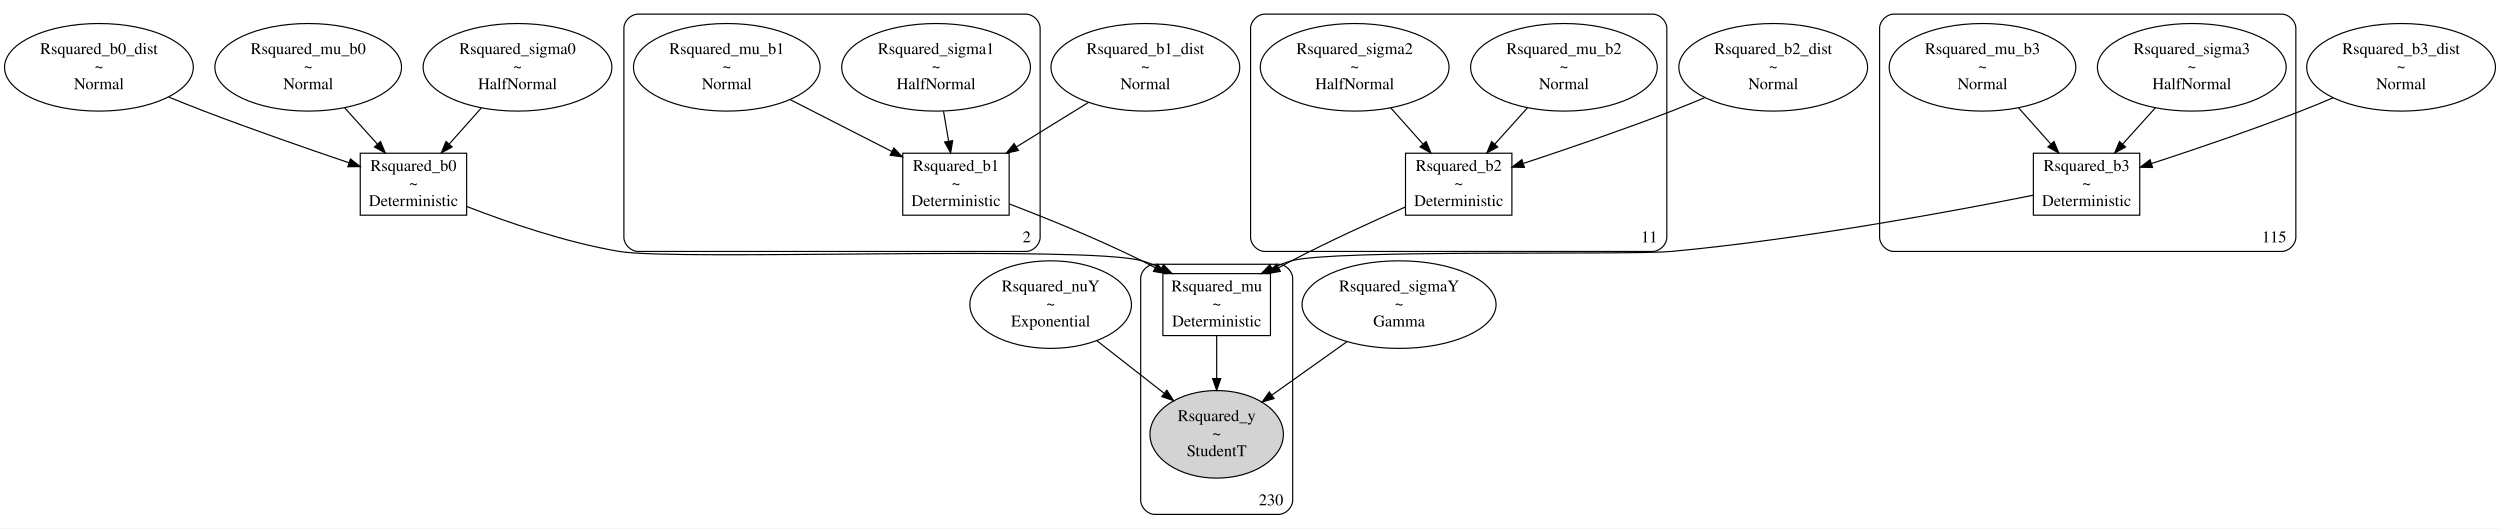
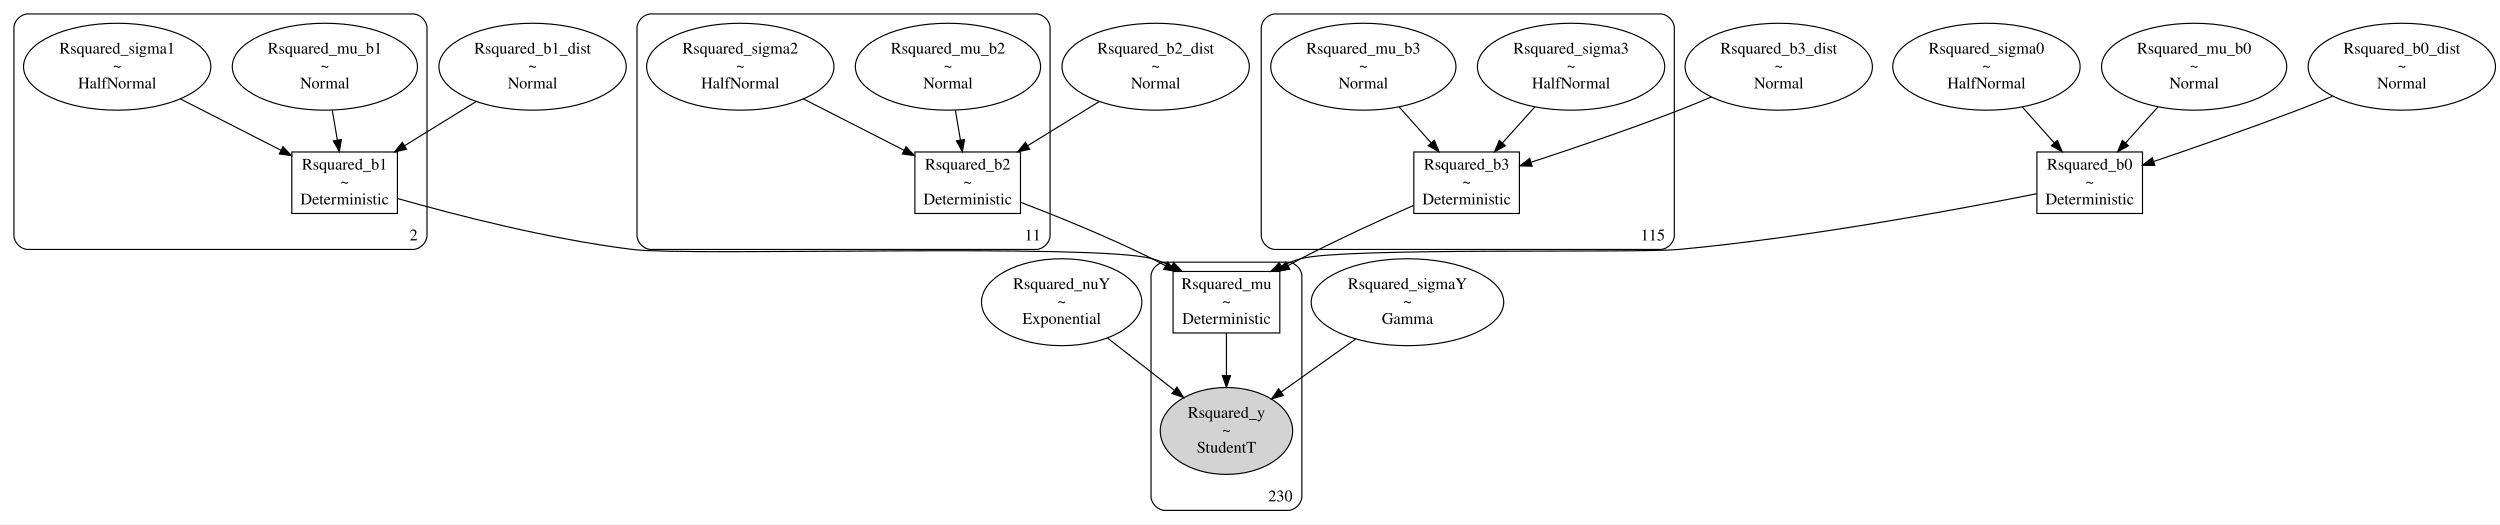
- <svg xmlns="http://www.w3.org/2000/svg" width="2138pt" height="452pt" viewBox="0.00 0.00 2138.22 451.86">
+ <svg xmlns="http://www.w3.org/2000/svg" width="2155pt" height="452pt" viewBox="0.00 0.00 2154.61 451.86">
  <g id="graph0" class="graph" transform="scale(1 1) rotate(0) translate(4 447.86)">
-     <polygon fill="#ffffff" stroke="transparent" points="-4,4 -4,-447.86 2134.22,-447.86 2134.22,4 -4,4" />
+     <polygon fill="#ffffff" stroke="transparent" points="-4,4 -4,-447.86 2150.61,-447.86 2150.61,4 -4,4" />
    <g id="clust1" class="cluster">
-       <path fill="none" stroke="#000000" d="M541.61,-232.907C541.61,-232.907 873.61,-232.907 873.61,-232.907 879.61,-232.907 885.61,-238.907 885.61,-244.907 885.61,-244.907 885.61,-423.86 885.61,-423.86 885.61,-429.86 879.61,-435.86 873.61,-435.86 873.61,-435.86 541.61,-435.86 541.61,-435.86 535.61,-435.86 529.61,-429.86 529.61,-423.86 529.61,-423.86 529.61,-244.907 529.61,-244.907 529.61,-238.907 535.61,-232.907 541.61,-232.907" />
-       <text text-anchor="middle" x="874.11" y="-240.707" font-family="Times,serif" font-size="14.00" fill="#000000">2</text>
+       <path fill="none" stroke="#000000" d="M20,-232.907C20,-232.907 352,-232.907 352,-232.907 358,-232.907 364,-238.907 364,-244.907 364,-244.907 364,-423.86 364,-423.86 364,-429.86 358,-435.86 352,-435.86 352,-435.86 20,-435.86 20,-435.86 14,-435.86 8,-429.86 8,-423.86 8,-423.86 8,-244.907 8,-244.907 8,-238.907 14,-232.907 20,-232.907" />
+       <text text-anchor="middle" x="352.5" y="-240.707" font-family="Times,serif" font-size="14.00" fill="#000000">2</text>
    </g>
    <g id="clust2" class="cluster">
-       <path fill="none" stroke="#000000" d="M1077.61,-232.907C1077.61,-232.907 1409.61,-232.907 1409.61,-232.907 1415.61,-232.907 1421.61,-238.907 1421.61,-244.907 1421.61,-244.907 1421.61,-423.86 1421.61,-423.86 1421.61,-429.86 1415.61,-435.86 1409.61,-435.86 1409.61,-435.86 1077.61,-435.86 1077.61,-435.86 1071.61,-435.86 1065.61,-429.86 1065.61,-423.86 1065.61,-423.86 1065.61,-244.907 1065.61,-244.907 1065.61,-238.907 1071.61,-232.907 1077.61,-232.907" />
-       <text text-anchor="middle" x="1406.61" y="-240.707" font-family="Times,serif" font-size="14.00" fill="#000000">11</text>
+       <path fill="none" stroke="#000000" d="M557,-232.907C557,-232.907 889,-232.907 889,-232.907 895,-232.907 901,-238.907 901,-244.907 901,-244.907 901,-423.86 901,-423.86 901,-429.86 895,-435.86 889,-435.86 889,-435.86 557,-435.86 557,-435.86 551,-435.86 545,-429.86 545,-423.86 545,-423.86 545,-244.907 545,-244.907 545,-238.907 551,-232.907 557,-232.907" />
+       <text text-anchor="middle" x="886" y="-240.707" font-family="Times,serif" font-size="14.00" fill="#000000">11</text>
    </g>
    <g id="clust3" class="cluster">
-       <path fill="none" stroke="#000000" d="M1615.61,-232.907C1615.61,-232.907 1947.61,-232.907 1947.61,-232.907 1953.61,-232.907 1959.61,-238.907 1959.61,-244.907 1959.61,-244.907 1959.61,-423.86 1959.61,-423.86 1959.61,-429.86 1953.61,-435.86 1947.61,-435.86 1947.61,-435.86 1615.61,-435.86 1615.61,-435.86 1609.61,-435.86 1603.61,-429.86 1603.61,-423.86 1603.61,-423.86 1603.61,-244.907 1603.61,-244.907 1603.61,-238.907 1609.61,-232.907 1615.61,-232.907" />
-       <text text-anchor="middle" x="1941.11" y="-240.707" font-family="Times,serif" font-size="14.00" fill="#000000">115</text>
+       <path fill="none" stroke="#000000" d="M1095,-232.907C1095,-232.907 1427,-232.907 1427,-232.907 1433,-232.907 1439,-238.907 1439,-244.907 1439,-244.907 1439,-423.86 1439,-423.86 1439,-429.86 1433,-435.86 1427,-435.86 1427,-435.86 1095,-435.86 1095,-435.86 1089,-435.86 1083,-429.86 1083,-423.86 1083,-423.86 1083,-244.907 1083,-244.907 1083,-238.907 1089,-232.907 1095,-232.907" />
+       <text text-anchor="middle" x="1420.5" y="-240.707" font-family="Times,serif" font-size="14.00" fill="#000000">115</text>
    </g>
    <g id="clust4" class="cluster">
-       <path fill="none" stroke="#000000" d="M983.61,-8C983.61,-8 1089.61,-8 1089.61,-8 1095.61,-8 1101.61,-14 1101.61,-20 1101.61,-20 1101.61,-209.93 1101.61,-209.93 1101.61,-215.93 1095.61,-221.93 1089.61,-221.93 1089.61,-221.93 983.61,-221.93 983.61,-221.93 977.61,-221.93 971.61,-215.93 971.61,-209.93 971.61,-209.93 971.61,-20 971.61,-20 971.61,-14 977.61,-8 983.61,-8" />
-       <text text-anchor="middle" x="1083.11" y="-15.8" font-family="Times,serif" font-size="14.00" fill="#000000">230</text>
+       <path fill="none" stroke="#000000" d="M1000,-8C1000,-8 1106,-8 1106,-8 1112,-8 1118,-14 1118,-20 1118,-20 1118,-209.93 1118,-209.93 1118,-215.93 1112,-221.93 1106,-221.93 1106,-221.93 1000,-221.93 1000,-221.93 994,-221.93 988,-215.93 988,-209.93 988,-209.93 988,-20 988,-20 988,-14 994,-8 1000,-8" />
+       <text text-anchor="middle" x="1099.5" y="-15.8" font-family="Times,serif" font-size="14.00" fill="#000000">230</text>
    </g>
    <g id="node1" class="node">
-       <ellipse fill="none" stroke="#000000" cx="894.61" cy="-187.43" rx="69.094" ry="37.453" />
-       <text text-anchor="middle" x="894.61" y="-198.73" font-family="Times,serif" font-size="14.00" fill="#000000">Rsquared_nuY</text>
-       <text text-anchor="middle" x="894.61" y="-183.73" font-family="Times,serif" font-size="14.00" fill="#000000">~</text>
-       <text text-anchor="middle" x="894.61" y="-168.73" font-family="Times,serif" font-size="14.00" fill="#000000">Exponential</text>
+       <polygon fill="none" stroke="#000000" points="1842.5,-316.907 1751.5,-316.907 1751.5,-263.907 1842.5,-263.907 1842.5,-316.907" />
+       <text text-anchor="middle" x="1797" y="-301.707" font-family="Times,serif" font-size="14.00" fill="#000000">Rsquared_b0</text>
+       <text text-anchor="middle" x="1797" y="-286.707" font-family="Times,serif" font-size="14.00" fill="#000000">~</text>
+       <text text-anchor="middle" x="1797" y="-271.707" font-family="Times,serif" font-size="14.00" fill="#000000">Deterministic</text>
+     </g>
+     <g id="node20" class="node">
+       <polygon fill="none" stroke="#000000" points="1099,-213.93 1007,-213.93 1007,-160.93 1099,-160.93 1099,-213.93" />
+       <text text-anchor="middle" x="1053" y="-198.73" font-family="Times,serif" font-size="14.00" fill="#000000">Rsquared_mu</text>
+       <text text-anchor="middle" x="1053" y="-183.73" font-family="Times,serif" font-size="14.00" fill="#000000">~</text>
+       <text text-anchor="middle" x="1053" y="-168.73" font-family="Times,serif" font-size="14.00" fill="#000000">Deterministic</text>
+     </g>
+     <g id="edge16" class="edge">
+       <path fill="none" stroke="#000000" d="M1751.431,-280.958C1684.27,-267.499 1554.593,-243.29 1443,-232.907 1406.923,-229.55 1151.851,-234.82 1117,-224.907 1111.367,-223.304 1105.715,-221.088 1100.229,-218.527" />
+       <polygon fill="#000000" stroke="#000000" points="1101.688,-215.342 1091.186,-213.939 1098.52,-221.585 1101.688,-215.342" />
+     </g>
+     <g id="node2" class="node">
+       <ellipse fill="none" stroke="#000000" cx="992" cy="-390.383" rx="80.721" ry="37.453" />
+       <text text-anchor="middle" x="992" y="-401.683" font-family="Times,serif" font-size="14.00" fill="#000000">Rsquared_b2_dist</text>
+       <text text-anchor="middle" x="992" y="-386.683" font-family="Times,serif" font-size="14.00" fill="#000000">~</text>
+       <text text-anchor="middle" x="992" y="-371.683" font-family="Times,serif" font-size="14.00" fill="#000000">Normal</text>
+     </g>
+     <g id="node13" class="node">
+       <polygon fill="none" stroke="#000000" points="875.5,-316.907 784.5,-316.907 784.5,-263.907 875.5,-263.907 875.5,-316.907" />
+       <text text-anchor="middle" x="830" y="-301.707" font-family="Times,serif" font-size="14.00" fill="#000000">Rsquared_b2</text>
+       <text text-anchor="middle" x="830" y="-286.707" font-family="Times,serif" font-size="14.00" fill="#000000">~</text>
+       <text text-anchor="middle" x="830" y="-271.707" font-family="Times,serif" font-size="14.00" fill="#000000">Deterministic</text>
+     </g>
+     <g id="edge8" class="edge">
+       <path fill="none" stroke="#000000" d="M943.395,-360.387C923.91,-348.362 901.431,-334.49 881.652,-322.283" />
+       <polygon fill="#000000" stroke="#000000" points="883.415,-319.259 873.067,-316.985 879.739,-325.216 883.415,-319.259" />
+     </g>
+     <g id="node3" class="node">
+       <ellipse fill="none" stroke="#000000" cx="1529" cy="-390.383" rx="80.721" ry="37.453" />
+       <text text-anchor="middle" x="1529" y="-401.683" font-family="Times,serif" font-size="14.00" fill="#000000">Rsquared_b3_dist</text>
+       <text text-anchor="middle" x="1529" y="-386.683" font-family="Times,serif" font-size="14.00" fill="#000000">~</text>
+       <text text-anchor="middle" x="1529" y="-371.683" font-family="Times,serif" font-size="14.00" fill="#000000">Normal</text>
+     </g>
+     <g id="node17" class="node">
+       <polygon fill="none" stroke="#000000" points="1305.5,-316.907 1214.5,-316.907 1214.5,-263.907 1305.5,-263.907 1305.5,-316.907" />
+       <text text-anchor="middle" x="1260" y="-301.707" font-family="Times,serif" font-size="14.00" fill="#000000">Rsquared_b3</text>
+       <text text-anchor="middle" x="1260" y="-286.707" font-family="Times,serif" font-size="14.00" fill="#000000">~</text>
+       <text text-anchor="middle" x="1260" y="-271.707" font-family="Times,serif" font-size="14.00" fill="#000000">Deterministic</text>
+     </g>
+     <g id="edge12" class="edge">
+       <path fill="none" stroke="#000000" d="M1470.979,-364.332C1461.675,-360.377 1452.111,-356.441 1443,-352.907 1400.8,-336.537 1352.291,-320.074 1315.824,-308.157" />
+       <polygon fill="#000000" stroke="#000000" points="1316.465,-304.685 1305.873,-304.92 1314.3,-311.342 1316.465,-304.685" />
+     </g>
+     <g id="node4" class="node">
+       <ellipse fill="none" stroke="#000000" cx="911" cy="-187.43" rx="69.094" ry="37.453" />
+       <text text-anchor="middle" x="911" y="-198.73" font-family="Times,serif" font-size="14.00" fill="#000000">Rsquared_nuY</text>
+       <text text-anchor="middle" x="911" y="-183.73" font-family="Times,serif" font-size="14.00" fill="#000000">~</text>
+       <text text-anchor="middle" x="911" y="-168.73" font-family="Times,serif" font-size="14.00" fill="#000000">Exponential</text>
    </g>
    <g id="node19" class="node">
-       <ellipse fill="#d3d3d3" stroke="#000000" cx="1036.61" cy="-76.477" rx="57.052" ry="37.453" />
-       <text text-anchor="middle" x="1036.61" y="-87.777" font-family="Times,serif" font-size="14.00" fill="#000000">Rsquared_y</text>
-       <text text-anchor="middle" x="1036.61" y="-72.777" font-family="Times,serif" font-size="14.00" fill="#000000">~</text>
-       <text text-anchor="middle" x="1036.61" y="-57.777" font-family="Times,serif" font-size="14.00" fill="#000000">StudentT</text>
+       <ellipse fill="#d3d3d3" stroke="#000000" cx="1053" cy="-76.477" rx="57.052" ry="37.453" />
+       <text text-anchor="middle" x="1053" y="-87.777" font-family="Times,serif" font-size="14.00" fill="#000000">Rsquared_y</text>
+       <text text-anchor="middle" x="1053" y="-72.777" font-family="Times,serif" font-size="14.00" fill="#000000">~</text>
+       <text text-anchor="middle" x="1053" y="-57.777" font-family="Times,serif" font-size="14.00" fill="#000000">StudentT</text>
+     </g>
+     <g id="edge19" class="edge">
+       <path fill="none" stroke="#000000" d="M950.555,-156.523C968.346,-142.622 989.438,-126.141 1007.846,-111.758" />
+       <polygon fill="#000000" stroke="#000000" points="1010.369,-114.229 1016.094,-105.314 1006.059,-108.713 1010.369,-114.229" />
+     </g>
+     <g id="node5" class="node">
+       <ellipse fill="none" stroke="#000000" cx="1708" cy="-390.383" rx="80.721" ry="37.453" />
+       <text text-anchor="middle" x="1708" y="-401.683" font-family="Times,serif" font-size="14.00" fill="#000000">Rsquared_sigma0</text>
+       <text text-anchor="middle" x="1708" y="-386.683" font-family="Times,serif" font-size="14.00" fill="#000000">~</text>
+       <text text-anchor="middle" x="1708" y="-371.683" font-family="Times,serif" font-size="14.00" fill="#000000">HalfNormal</text>
+     </g>
+     <g id="edge3" class="edge">
+       <path fill="none" stroke="#000000" d="M1738.878,-355.697C1747.752,-345.729 1757.426,-334.862 1766.289,-324.905" />
+       <polygon fill="#000000" stroke="#000000" points="1769.159,-326.946 1773.194,-317.149 1763.93,-322.291 1769.159,-326.946" />
+     </g>
+     <g id="node6" class="node">
+       <ellipse fill="none" stroke="#000000" cx="455" cy="-390.383" rx="80.721" ry="37.453" />
+       <text text-anchor="middle" x="455" y="-401.683" font-family="Times,serif" font-size="14.00" fill="#000000">Rsquared_b1_dist</text>
+       <text text-anchor="middle" x="455" y="-386.683" font-family="Times,serif" font-size="14.00" fill="#000000">~</text>
+       <text text-anchor="middle" x="455" y="-371.683" font-family="Times,serif" font-size="14.00" fill="#000000">Normal</text>
+     </g>
+     <g id="node11" class="node">
+       <polygon fill="none" stroke="#000000" points="338.5,-316.907 247.5,-316.907 247.5,-263.907 338.5,-263.907 338.5,-316.907" />
+       <text text-anchor="middle" x="293" y="-301.707" font-family="Times,serif" font-size="14.00" fill="#000000">Rsquared_b1</text>
+       <text text-anchor="middle" x="293" y="-286.707" font-family="Times,serif" font-size="14.00" fill="#000000">~</text>
+       <text text-anchor="middle" x="293" y="-271.707" font-family="Times,serif" font-size="14.00" fill="#000000">Deterministic</text>
+     </g>
+     <g id="edge5" class="edge">
+       <path fill="none" stroke="#000000" d="M406.395,-360.387C386.91,-348.362 364.431,-334.49 344.652,-322.283" />
+       <polygon fill="#000000" stroke="#000000" points="346.415,-319.259 336.067,-316.985 342.739,-325.216 346.415,-319.259" />
+     </g>
+     <g id="node7" class="node">
+       <ellipse fill="none" stroke="#000000" cx="1887" cy="-390.383" rx="79.806" ry="37.453" />
+       <text text-anchor="middle" x="1887" y="-401.683" font-family="Times,serif" font-size="14.00" fill="#000000">Rsquared_mu_b0</text>
+       <text text-anchor="middle" x="1887" y="-386.683" font-family="Times,serif" font-size="14.00" fill="#000000">~</text>
+       <text text-anchor="middle" x="1887" y="-371.683" font-family="Times,serif" font-size="14.00" fill="#000000">Normal</text>
+     </g>
+     <g id="edge1" class="edge">
+       <path fill="none" stroke="#000000" d="M1855.775,-355.697C1846.713,-345.63 1836.825,-334.647 1827.79,-324.609" />
+       <polygon fill="#000000" stroke="#000000" points="1830.366,-322.24 1821.074,-317.149 1825.163,-326.923 1830.366,-322.24" />
+     </g>
+     <g id="node8" class="node">
+       <ellipse fill="none" stroke="#000000" cx="2066" cy="-390.383" rx="80.721" ry="37.453" />
+       <text text-anchor="middle" x="2066" y="-401.683" font-family="Times,serif" font-size="14.00" fill="#000000">Rsquared_b0_dist</text>
+       <text text-anchor="middle" x="2066" y="-386.683" font-family="Times,serif" font-size="14.00" fill="#000000">~</text>
+       <text text-anchor="middle" x="2066" y="-371.683" font-family="Times,serif" font-size="14.00" fill="#000000">Normal</text>
+     </g>
+     <g id="edge2" class="edge">
+       <path fill="none" stroke="#000000" d="M2006.166,-364.894C1996.134,-360.786 1985.802,-356.655 1976,-352.907 1934.829,-337.163 1887.753,-320.788 1852.213,-308.751" />
+       <polygon fill="#000000" stroke="#000000" points="1853.104,-305.358 1842.51,-305.475 1850.865,-311.99 1853.104,-305.358" />
+     </g>
+     <g id="node9" class="node">
+       <ellipse fill="none" stroke="#000000" cx="1209" cy="-187.43" rx="82.964" ry="37.453" />
+       <text text-anchor="middle" x="1209" y="-198.73" font-family="Times,serif" font-size="14.00" fill="#000000">Rsquared_sigmaY</text>
+       <text text-anchor="middle" x="1209" y="-183.73" font-family="Times,serif" font-size="14.00" fill="#000000">~</text>
+       <text text-anchor="middle" x="1209" y="-168.73" font-family="Times,serif" font-size="14.00" fill="#000000">Gamma</text>
    </g>
    <g id="edge17" class="edge">
-       <path fill="none" stroke="#000000" d="M934.165,-156.523C951.956,-142.622 973.049,-126.141 991.457,-111.758" />
-       <polygon fill="#000000" stroke="#000000" points="993.979,-114.229 999.704,-105.314 989.669,-108.713 993.979,-114.229" />
-     </g>
-     <g id="node2" class="node">
-       <ellipse fill="none" stroke="#000000" cx="80.61" cy="-390.383" rx="80.721" ry="37.453" />
-       <text text-anchor="middle" x="80.61" y="-401.683" font-family="Times,serif" font-size="14.00" fill="#000000">Rsquared_b0_dist</text>
-       <text text-anchor="middle" x="80.61" y="-386.683" font-family="Times,serif" font-size="14.00" fill="#000000">~</text>
-       <text text-anchor="middle" x="80.61" y="-371.683" font-family="Times,serif" font-size="14.00" fill="#000000">Normal</text>
-     </g>
-     <g id="node6" class="node">
-       <polygon fill="none" stroke="#000000" points="395.11,-316.907 304.11,-316.907 304.11,-263.907 395.11,-263.907 395.11,-316.907" />
-       <text text-anchor="middle" x="349.61" y="-301.707" font-family="Times,serif" font-size="14.00" fill="#000000">Rsquared_b0</text>
-       <text text-anchor="middle" x="349.61" y="-286.707" font-family="Times,serif" font-size="14.00" fill="#000000">~</text>
-       <text text-anchor="middle" x="349.61" y="-271.707" font-family="Times,serif" font-size="14.00" fill="#000000">Deterministic</text>
-     </g>
-     <g id="edge3" class="edge">
-       <path fill="none" stroke="#000000" d="M140.444,-364.894C150.476,-360.786 160.809,-356.655 170.61,-352.907 211.781,-337.163 258.858,-320.788 294.397,-308.751" />
-       <polygon fill="#000000" stroke="#000000" points="295.745,-311.99 304.1,-305.475 293.506,-305.358 295.745,-311.99" />
-     </g>
-     <g id="node3" class="node">
-       <ellipse fill="none" stroke="#000000" cx="975.61" cy="-390.383" rx="80.721" ry="37.453" />
-       <text text-anchor="middle" x="975.61" y="-401.683" font-family="Times,serif" font-size="14.00" fill="#000000">Rsquared_b1_dist</text>
-       <text text-anchor="middle" x="975.61" y="-386.683" font-family="Times,serif" font-size="14.00" fill="#000000">~</text>
-       <text text-anchor="middle" x="975.61" y="-371.683" font-family="Times,serif" font-size="14.00" fill="#000000">Normal</text>
+       <path fill="none" stroke="#000000" d="M1164.297,-155.635C1144.197,-141.34 1120.466,-124.461 1100.092,-109.97" />
+       <polygon fill="#000000" stroke="#000000" points="1102.057,-107.073 1091.88,-104.129 1098,-112.778 1102.057,-107.073" />
    </g>
    <g id="node10" class="node">
-       <polygon fill="none" stroke="#000000" points="859.11,-316.907 768.11,-316.907 768.11,-263.907 859.11,-263.907 859.11,-316.907" />
-       <text text-anchor="middle" x="813.61" y="-301.707" font-family="Times,serif" font-size="14.00" fill="#000000">Rsquared_b1</text>
-       <text text-anchor="middle" x="813.61" y="-286.707" font-family="Times,serif" font-size="14.00" fill="#000000">~</text>
-       <text text-anchor="middle" x="813.61" y="-271.707" font-family="Times,serif" font-size="14.00" fill="#000000">Deterministic</text>
-     </g>
-     <g id="edge5" class="edge">
-       <path fill="none" stroke="#000000" d="M927.005,-360.387C907.52,-348.362 885.042,-334.49 865.263,-322.283" />
-       <polygon fill="#000000" stroke="#000000" points="867.026,-319.259 856.678,-316.985 863.349,-325.216 867.026,-319.259" />
-     </g>
-     <g id="node4" class="node">
-       <ellipse fill="none" stroke="#000000" cx="259.61" cy="-390.383" rx="79.806" ry="37.453" />
-       <text text-anchor="middle" x="259.61" y="-401.683" font-family="Times,serif" font-size="14.00" fill="#000000">Rsquared_mu_b0</text>
-       <text text-anchor="middle" x="259.61" y="-386.683" font-family="Times,serif" font-size="14.00" fill="#000000">~</text>
-       <text text-anchor="middle" x="259.61" y="-371.683" font-family="Times,serif" font-size="14.00" fill="#000000">Normal</text>
-     </g>
-     <g id="edge1" class="edge">
-       <path fill="none" stroke="#000000" d="M290.835,-355.697C299.898,-345.63 309.785,-334.647 318.82,-324.609" />
-       <polygon fill="#000000" stroke="#000000" points="321.447,-326.923 325.536,-317.149 316.244,-322.24 321.447,-326.923" />
-     </g>
-     <g id="node5" class="node">
-       <ellipse fill="none" stroke="#000000" cx="1512.61" cy="-390.383" rx="80.721" ry="37.453" />
-       <text text-anchor="middle" x="1512.61" y="-401.683" font-family="Times,serif" font-size="14.00" fill="#000000">Rsquared_b2_dist</text>
-       <text text-anchor="middle" x="1512.61" y="-386.683" font-family="Times,serif" font-size="14.00" fill="#000000">~</text>
-       <text text-anchor="middle" x="1512.61" y="-371.683" font-family="Times,serif" font-size="14.00" fill="#000000">Normal</text>
+       <ellipse fill="none" stroke="#000000" cx="276" cy="-390.383" rx="79.806" ry="37.453" />
+       <text text-anchor="middle" x="276" y="-401.683" font-family="Times,serif" font-size="14.00" fill="#000000">Rsquared_mu_b1</text>
+       <text text-anchor="middle" x="276" y="-386.683" font-family="Times,serif" font-size="14.00" fill="#000000">~</text>
+       <text text-anchor="middle" x="276" y="-371.683" font-family="Times,serif" font-size="14.00" fill="#000000">Normal</text>
+     </g>
+     <g id="edge4" class="edge">
+       <path fill="none" stroke="#000000" d="M282.378,-352.871C283.812,-344.442 285.331,-335.506 286.759,-327.11" />
+       <polygon fill="#000000" stroke="#000000" points="290.217,-327.651 288.443,-317.206 283.316,-326.478 290.217,-327.651" />
+     </g>
+     <g id="edge14" class="edge">
+       <path fill="none" stroke="#000000" d="M338.646,-276.779C388.012,-262.76 469.281,-241.761 541,-232.907 590.41,-226.806 941.069,-238.368 989,-224.907 994.638,-223.323 1000.293,-221.119 1005.782,-218.565" />
+       <polygon fill="#000000" stroke="#000000" points="1007.487,-221.625 1014.827,-213.985 1004.324,-215.38 1007.487,-221.625" />
+     </g>
+     <g id="node12" class="node">
+       <ellipse fill="none" stroke="#000000" cx="97" cy="-390.383" rx="80.721" ry="37.453" />
+       <text text-anchor="middle" x="97" y="-401.683" font-family="Times,serif" font-size="14.00" fill="#000000">Rsquared_sigma1</text>
+       <text text-anchor="middle" x="97" y="-386.683" font-family="Times,serif" font-size="14.00" fill="#000000">~</text>
+       <text text-anchor="middle" x="97" y="-371.683" font-family="Times,serif" font-size="14.00" fill="#000000">HalfNormal</text>
+     </g>
+     <g id="edge6" class="edge">
+       <path fill="none" stroke="#000000" d="M151.337,-362.667C178.411,-348.856 211.075,-332.195 238.212,-318.353" />
+       <polygon fill="#000000" stroke="#000000" points="239.869,-321.437 247.187,-313.775 236.688,-315.201 239.869,-321.437" />
+     </g>
+     <g id="edge13" class="edge">
+       <path fill="none" stroke="#000000" d="M875.633,-273.551C907.826,-261.193 951.687,-243.405 989,-224.907 992.764,-223.041 996.607,-221.042 1000.45,-218.974" />
+       <polygon fill="#000000" stroke="#000000" points="1002.307,-221.947 1009.375,-214.054 998.927,-215.817 1002.307,-221.947" />
+     </g>
+     <g id="node14" class="node">
+       <ellipse fill="none" stroke="#000000" cx="813" cy="-390.383" rx="79.806" ry="37.453" />
+       <text text-anchor="middle" x="813" y="-401.683" font-family="Times,serif" font-size="14.00" fill="#000000">Rsquared_mu_b2</text>
+       <text text-anchor="middle" x="813" y="-386.683" font-family="Times,serif" font-size="14.00" fill="#000000">~</text>
+       <text text-anchor="middle" x="813" y="-371.683" font-family="Times,serif" font-size="14.00" fill="#000000">Normal</text>
+     </g>
+     <g id="edge7" class="edge">
+       <path fill="none" stroke="#000000" d="M819.379,-352.871C820.812,-344.442 822.331,-335.506 823.759,-327.11" />
+       <polygon fill="#000000" stroke="#000000" points="827.217,-327.651 825.443,-317.206 820.316,-326.478 827.217,-327.651" />
    </g>
    <g id="node15" class="node">
-       <polygon fill="none" stroke="#000000" points="1289.11,-316.907 1198.11,-316.907 1198.11,-263.907 1289.11,-263.907 1289.11,-316.907" />
-       <text text-anchor="middle" x="1243.61" y="-301.707" font-family="Times,serif" font-size="14.00" fill="#000000">Rsquared_b2</text>
-       <text text-anchor="middle" x="1243.61" y="-286.707" font-family="Times,serif" font-size="14.00" fill="#000000">~</text>
-       <text text-anchor="middle" x="1243.61" y="-271.707" font-family="Times,serif" font-size="14.00" fill="#000000">Deterministic</text>
+       <ellipse fill="none" stroke="#000000" cx="634" cy="-390.383" rx="80.721" ry="37.453" />
+       <text text-anchor="middle" x="634" y="-401.683" font-family="Times,serif" font-size="14.00" fill="#000000">Rsquared_sigma2</text>
+       <text text-anchor="middle" x="634" y="-386.683" font-family="Times,serif" font-size="14.00" fill="#000000">~</text>
+       <text text-anchor="middle" x="634" y="-371.683" font-family="Times,serif" font-size="14.00" fill="#000000">HalfNormal</text>
    </g>
    <g id="edge9" class="edge">
-       <path fill="none" stroke="#000000" d="M1453.893,-364.373C1444.483,-360.412 1434.814,-356.464 1425.61,-352.907 1383.596,-336.67 1335.355,-320.2 1299.099,-308.247" />
-       <polygon fill="#000000" stroke="#000000" points="1299.799,-304.793 1289.206,-304.999 1297.616,-311.443 1299.799,-304.793" />
-     </g>
-     <g id="node20" class="node">
-       <polygon fill="none" stroke="#000000" points="1082.61,-213.93 990.61,-213.93 990.61,-160.93 1082.61,-160.93 1082.61,-213.93" />
-       <text text-anchor="middle" x="1036.61" y="-198.73" font-family="Times,serif" font-size="14.00" fill="#000000">Rsquared_mu</text>
-       <text text-anchor="middle" x="1036.61" y="-183.73" font-family="Times,serif" font-size="14.00" fill="#000000">~</text>
-       <text text-anchor="middle" x="1036.61" y="-168.73" font-family="Times,serif" font-size="14.00" fill="#000000">Deterministic</text>
-     </g>
-     <g id="edge13" class="edge">
-       <path fill="none" stroke="#000000" d="M395.35,-271.291C430.329,-257.706 480.123,-240.567 525.61,-232.907 574.595,-224.658 924.786,-238.339 972.61,-224.907 978.249,-223.323 983.904,-221.119 989.392,-218.565" />
-       <polygon fill="#000000" stroke="#000000" points="991.097,-221.625 998.437,-213.985 987.934,-215.38 991.097,-221.625" />
-     </g>
-     <g id="node7" class="node">
-       <ellipse fill="none" stroke="#000000" cx="438.61" cy="-390.383" rx="80.721" ry="37.453" />
-       <text text-anchor="middle" x="438.61" y="-401.683" font-family="Times,serif" font-size="14.00" fill="#000000">Rsquared_sigma0</text>
-       <text text-anchor="middle" x="438.61" y="-386.683" font-family="Times,serif" font-size="14.00" fill="#000000">~</text>
-       <text text-anchor="middle" x="438.61" y="-371.683" font-family="Times,serif" font-size="14.00" fill="#000000">HalfNormal</text>
-     </g>
-     <g id="edge2" class="edge">
-       <path fill="none" stroke="#000000" d="M407.732,-355.697C398.858,-345.729 389.185,-334.862 380.321,-324.905" />
-       <polygon fill="#000000" stroke="#000000" points="382.68,-322.291 373.417,-317.149 377.452,-326.946 382.68,-322.291" />
-     </g>
-     <g id="node8" class="node">
-       <ellipse fill="none" stroke="#000000" cx="2049.61" cy="-390.383" rx="80.721" ry="37.453" />
-       <text text-anchor="middle" x="2049.61" y="-401.683" font-family="Times,serif" font-size="14.00" fill="#000000">Rsquared_b3_dist</text>
-       <text text-anchor="middle" x="2049.61" y="-386.683" font-family="Times,serif" font-size="14.00" fill="#000000">~</text>
-       <text text-anchor="middle" x="2049.61" y="-371.683" font-family="Times,serif" font-size="14.00" fill="#000000">Normal</text>
+       <path fill="none" stroke="#000000" d="M688.337,-362.667C715.412,-348.856 748.075,-332.195 775.212,-318.353" />
+       <polygon fill="#000000" stroke="#000000" points="776.869,-321.437 784.187,-313.775 773.688,-315.201 776.869,-321.437" />
+     </g>
+     <g id="node16" class="node">
+       <ellipse fill="none" stroke="#000000" cx="1350" cy="-390.383" rx="80.721" ry="37.453" />
+       <text text-anchor="middle" x="1350" y="-401.683" font-family="Times,serif" font-size="14.00" fill="#000000">Rsquared_sigma3</text>
+       <text text-anchor="middle" x="1350" y="-386.683" font-family="Times,serif" font-size="14.00" fill="#000000">~</text>
+       <text text-anchor="middle" x="1350" y="-371.683" font-family="Times,serif" font-size="14.00" fill="#000000">HalfNormal</text>
+     </g>
+     <g id="edge11" class="edge">
+       <path fill="none" stroke="#000000" d="M1318.775,-355.697C1309.713,-345.63 1299.825,-334.647 1290.79,-324.609" />
+       <polygon fill="#000000" stroke="#000000" points="1293.366,-322.24 1284.074,-317.149 1288.163,-326.923 1293.366,-322.24" />
+     </g>
+     <g id="edge15" class="edge">
+       <path fill="none" stroke="#000000" d="M1214.358,-270.899C1185.998,-258.434 1148.978,-241.54 1117,-224.907 1113.338,-223.002 1109.589,-220.986 1105.832,-218.917" />
+       <polygon fill="#000000" stroke="#000000" points="1107.526,-215.854 1097.091,-214.021 1104.105,-221.961 1107.526,-215.854" />
    </g>
    <g id="node18" class="node">
-       <polygon fill="none" stroke="#000000" points="1826.11,-316.907 1735.11,-316.907 1735.11,-263.907 1826.11,-263.907 1826.11,-316.907" />
-       <text text-anchor="middle" x="1780.61" y="-301.707" font-family="Times,serif" font-size="14.00" fill="#000000">Rsquared_b3</text>
-       <text text-anchor="middle" x="1780.61" y="-286.707" font-family="Times,serif" font-size="14.00" fill="#000000">~</text>
-       <text text-anchor="middle" x="1780.61" y="-271.707" font-family="Times,serif" font-size="14.00" fill="#000000">Deterministic</text>
+       <ellipse fill="none" stroke="#000000" cx="1171" cy="-390.383" rx="79.806" ry="37.453" />
+       <text text-anchor="middle" x="1171" y="-401.683" font-family="Times,serif" font-size="14.00" fill="#000000">Rsquared_mu_b3</text>
+       <text text-anchor="middle" x="1171" y="-386.683" font-family="Times,serif" font-size="14.00" fill="#000000">~</text>
+       <text text-anchor="middle" x="1171" y="-371.683" font-family="Times,serif" font-size="14.00" fill="#000000">Normal</text>
    </g>
    <g id="edge10" class="edge">
-       <path fill="none" stroke="#000000" d="M1991.589,-364.332C1982.285,-360.377 1972.721,-356.441 1963.61,-352.907 1921.41,-336.537 1872.901,-320.074 1836.434,-308.157" />
-       <polygon fill="#000000" stroke="#000000" points="1837.075,-304.685 1826.483,-304.92 1834.91,-311.342 1837.075,-304.685" />
-     </g>
-     <g id="node9" class="node">
-       <ellipse fill="none" stroke="#000000" cx="1192.61" cy="-187.43" rx="82.964" ry="37.453" />
-       <text text-anchor="middle" x="1192.61" y="-198.73" font-family="Times,serif" font-size="14.00" fill="#000000">Rsquared_sigmaY</text>
-       <text text-anchor="middle" x="1192.61" y="-183.73" font-family="Times,serif" font-size="14.00" fill="#000000">~</text>
-       <text text-anchor="middle" x="1192.61" y="-168.73" font-family="Times,serif" font-size="14.00" fill="#000000">Gamma</text>
+       <path fill="none" stroke="#000000" d="M1201.878,-355.697C1210.752,-345.729 1220.426,-334.862 1229.289,-324.905" />
+       <polygon fill="#000000" stroke="#000000" points="1232.159,-326.946 1236.194,-317.149 1226.93,-322.291 1232.159,-326.946" />
    </g>
    <g id="edge18" class="edge">
-       <path fill="none" stroke="#000000" d="M1147.907,-155.635C1127.807,-141.34 1104.076,-124.461 1083.702,-109.97" />
-       <polygon fill="#000000" stroke="#000000" points="1085.668,-107.073 1075.49,-104.129 1081.611,-112.778 1085.668,-107.073" />
-     </g>
-     <g id="edge15" class="edge">
-       <path fill="none" stroke="#000000" d="M859.243,-273.551C891.436,-261.193 935.297,-243.405 972.61,-224.907 976.374,-223.041 980.218,-221.042 984.06,-218.974" />
-       <polygon fill="#000000" stroke="#000000" points="985.917,-221.947 992.985,-214.054 982.538,-215.817 985.917,-221.947" />
-     </g>
-     <g id="node11" class="node">
-       <ellipse fill="none" stroke="#000000" cx="796.61" cy="-390.383" rx="80.721" ry="37.453" />
-       <text text-anchor="middle" x="796.61" y="-401.683" font-family="Times,serif" font-size="14.00" fill="#000000">Rsquared_sigma1</text>
-       <text text-anchor="middle" x="796.61" y="-386.683" font-family="Times,serif" font-size="14.00" fill="#000000">~</text>
-       <text text-anchor="middle" x="796.61" y="-371.683" font-family="Times,serif" font-size="14.00" fill="#000000">HalfNormal</text>
-     </g>
-     <g id="edge4" class="edge">
-       <path fill="none" stroke="#000000" d="M802.989,-352.871C804.422,-344.442 805.942,-335.506 807.369,-327.11" />
-       <polygon fill="#000000" stroke="#000000" points="810.827,-327.651 809.053,-317.206 803.926,-326.478 810.827,-327.651" />
-     </g>
-     <g id="node12" class="node">
-       <ellipse fill="none" stroke="#000000" cx="617.61" cy="-390.383" rx="79.806" ry="37.453" />
-       <text text-anchor="middle" x="617.61" y="-401.683" font-family="Times,serif" font-size="14.00" fill="#000000">Rsquared_mu_b1</text>
-       <text text-anchor="middle" x="617.61" y="-386.683" font-family="Times,serif" font-size="14.00" fill="#000000">~</text>
-       <text text-anchor="middle" x="617.61" y="-371.683" font-family="Times,serif" font-size="14.00" fill="#000000">Normal</text>
-     </g>
-     <g id="edge6" class="edge">
-       <path fill="none" stroke="#000000" d="M671.947,-362.667C699.022,-348.856 731.686,-332.195 758.822,-318.353" />
-       <polygon fill="#000000" stroke="#000000" points="760.479,-321.437 767.797,-313.775 757.299,-315.201 760.479,-321.437" />
-     </g>
-     <g id="node13" class="node">
-       <ellipse fill="none" stroke="#000000" cx="1333.61" cy="-390.383" rx="79.806" ry="37.453" />
-       <text text-anchor="middle" x="1333.61" y="-401.683" font-family="Times,serif" font-size="14.00" fill="#000000">Rsquared_mu_b2</text>
-       <text text-anchor="middle" x="1333.61" y="-386.683" font-family="Times,serif" font-size="14.00" fill="#000000">~</text>
-       <text text-anchor="middle" x="1333.61" y="-371.683" font-family="Times,serif" font-size="14.00" fill="#000000">Normal</text>
-     </g>
-     <g id="edge7" class="edge">
-       <path fill="none" stroke="#000000" d="M1302.385,-355.697C1293.323,-345.63 1283.435,-334.647 1274.4,-324.609" />
-       <polygon fill="#000000" stroke="#000000" points="1276.976,-322.24 1267.684,-317.149 1271.773,-326.923 1276.976,-322.24" />
-     </g>
-     <g id="node14" class="node">
-       <ellipse fill="none" stroke="#000000" cx="1154.61" cy="-390.383" rx="80.721" ry="37.453" />
-       <text text-anchor="middle" x="1154.61" y="-401.683" font-family="Times,serif" font-size="14.00" fill="#000000">Rsquared_sigma2</text>
-       <text text-anchor="middle" x="1154.61" y="-386.683" font-family="Times,serif" font-size="14.00" fill="#000000">~</text>
-       <text text-anchor="middle" x="1154.61" y="-371.683" font-family="Times,serif" font-size="14.00" fill="#000000">HalfNormal</text>
-     </g>
-     <g id="edge8" class="edge">
-       <path fill="none" stroke="#000000" d="M1185.488,-355.697C1194.362,-345.729 1204.036,-334.862 1212.899,-324.905" />
-       <polygon fill="#000000" stroke="#000000" points="1215.769,-326.946 1219.804,-317.149 1210.54,-322.291 1215.769,-326.946" />
-     </g>
-     <g id="edge14" class="edge">
-       <path fill="none" stroke="#000000" d="M1197.968,-270.899C1169.608,-258.434 1132.588,-241.54 1100.61,-224.907 1096.948,-223.002 1093.199,-220.986 1089.442,-218.917" />
-       <polygon fill="#000000" stroke="#000000" points="1091.136,-215.854 1080.701,-214.021 1087.715,-221.961 1091.136,-215.854" />
-     </g>
-     <g id="node16" class="node">
-       <ellipse fill="none" stroke="#000000" cx="1870.61" cy="-390.383" rx="80.721" ry="37.453" />
-       <text text-anchor="middle" x="1870.61" y="-401.683" font-family="Times,serif" font-size="14.00" fill="#000000">Rsquared_sigma3</text>
-       <text text-anchor="middle" x="1870.61" y="-386.683" font-family="Times,serif" font-size="14.00" fill="#000000">~</text>
-       <text text-anchor="middle" x="1870.61" y="-371.683" font-family="Times,serif" font-size="14.00" fill="#000000">HalfNormal</text>
-     </g>
-     <g id="edge11" class="edge">
-       <path fill="none" stroke="#000000" d="M1839.385,-355.697C1830.323,-345.63 1820.435,-334.647 1811.4,-324.609" />
-       <polygon fill="#000000" stroke="#000000" points="1813.976,-322.24 1804.684,-317.149 1808.773,-326.923 1813.976,-322.24" />
-     </g>
-     <g id="node17" class="node">
-       <ellipse fill="none" stroke="#000000" cx="1691.61" cy="-390.383" rx="79.806" ry="37.453" />
-       <text text-anchor="middle" x="1691.61" y="-401.683" font-family="Times,serif" font-size="14.00" fill="#000000">Rsquared_mu_b3</text>
-       <text text-anchor="middle" x="1691.61" y="-386.683" font-family="Times,serif" font-size="14.00" fill="#000000">~</text>
-       <text text-anchor="middle" x="1691.61" y="-371.683" font-family="Times,serif" font-size="14.00" fill="#000000">Normal</text>
-     </g>
-     <g id="edge12" class="edge">
-       <path fill="none" stroke="#000000" d="M1722.488,-355.697C1731.362,-345.729 1741.036,-334.862 1749.899,-324.905" />
-       <polygon fill="#000000" stroke="#000000" points="1752.769,-326.946 1756.804,-317.149 1747.54,-322.291 1752.769,-326.946" />
-     </g>
-     <g id="edge16" class="edge">
-       <path fill="none" stroke="#000000" d="M1734.911,-280.96C1667.559,-267.503 1537.512,-243.298 1425.61,-232.907 1389.643,-229.567 1135.353,-234.791 1100.61,-224.907 1094.977,-223.304 1089.325,-221.088 1083.84,-218.527" />
-       <polygon fill="#000000" stroke="#000000" points="1085.298,-215.342 1074.796,-213.938 1082.13,-221.584 1085.298,-215.342" />
-     </g>
-     <g id="edge19" class="edge">
-       <path fill="none" stroke="#000000" d="M1036.61,-160.854C1036.61,-149.935 1036.61,-136.944 1036.61,-124.468" />
-       <polygon fill="#000000" stroke="#000000" points="1040.11,-124.165 1036.61,-114.165 1033.11,-124.165 1040.11,-124.165" />
+       <path fill="none" stroke="#000000" d="M1053,-160.854C1053,-149.935 1053,-136.944 1053,-124.468" />
+       <polygon fill="#000000" stroke="#000000" points="1056.5,-124.165 1053,-114.165 1049.5,-124.165 1056.5,-124.165" />
    </g>
  </g>
</svg>
